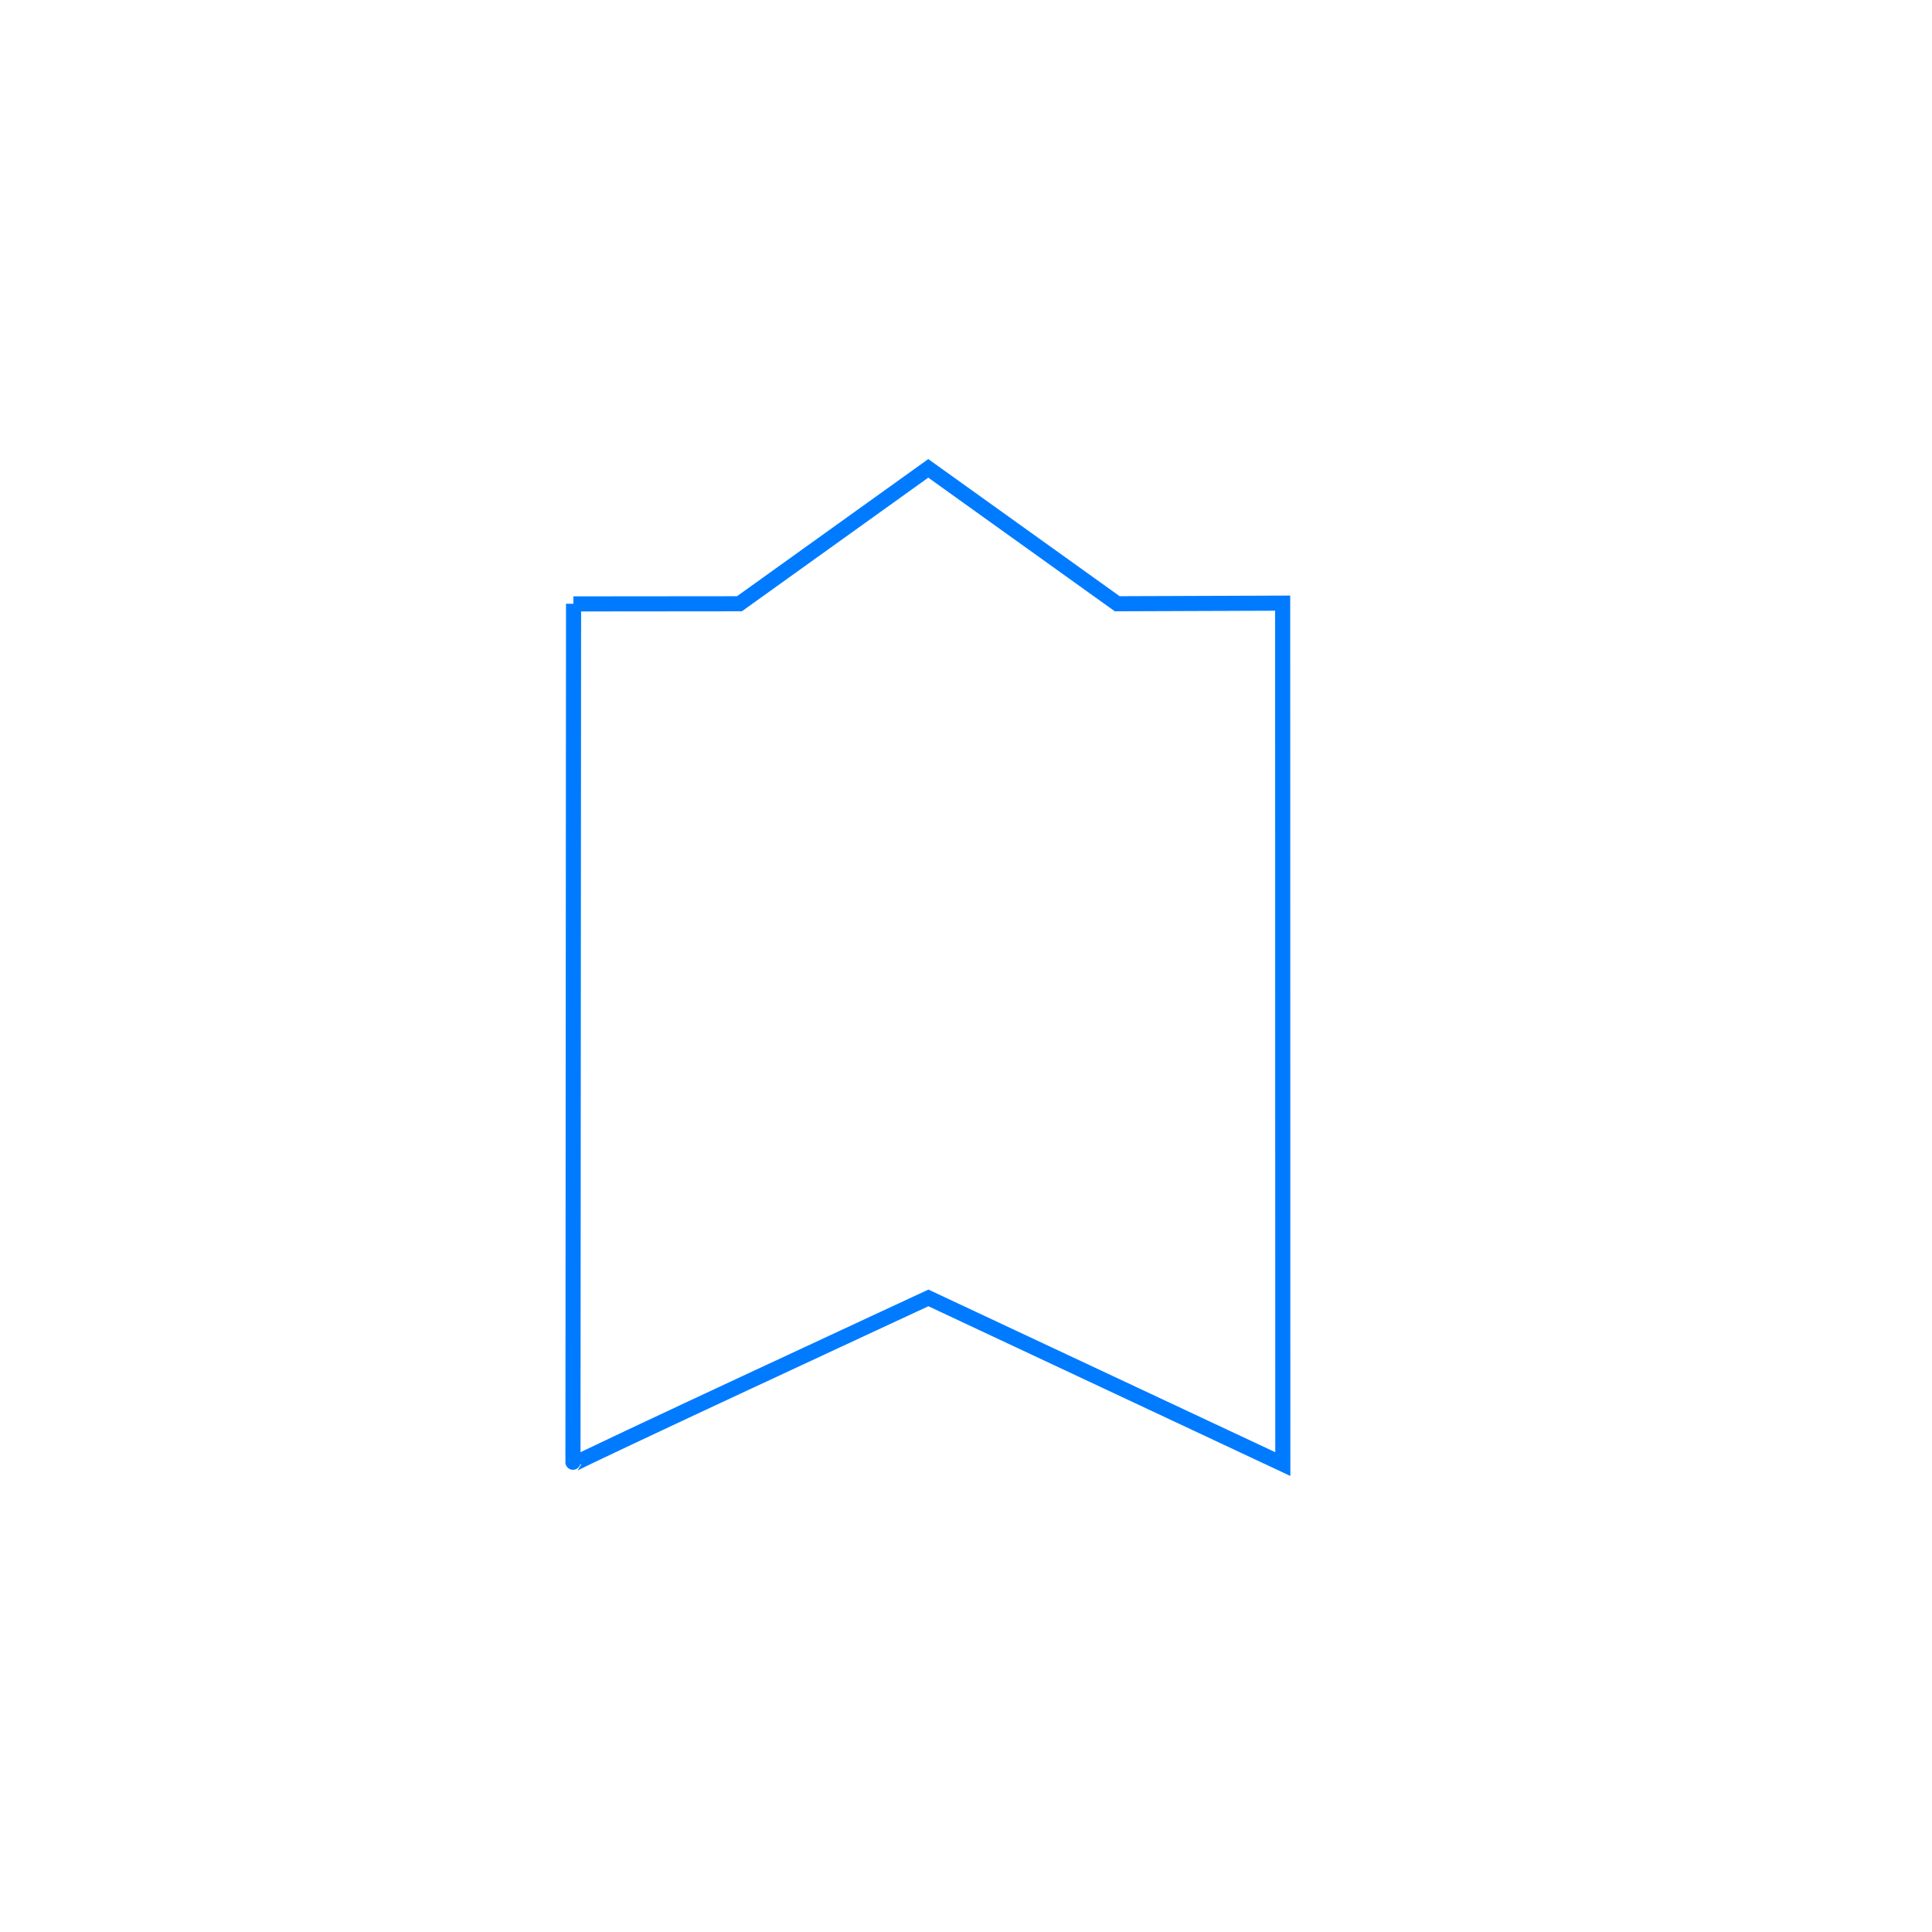
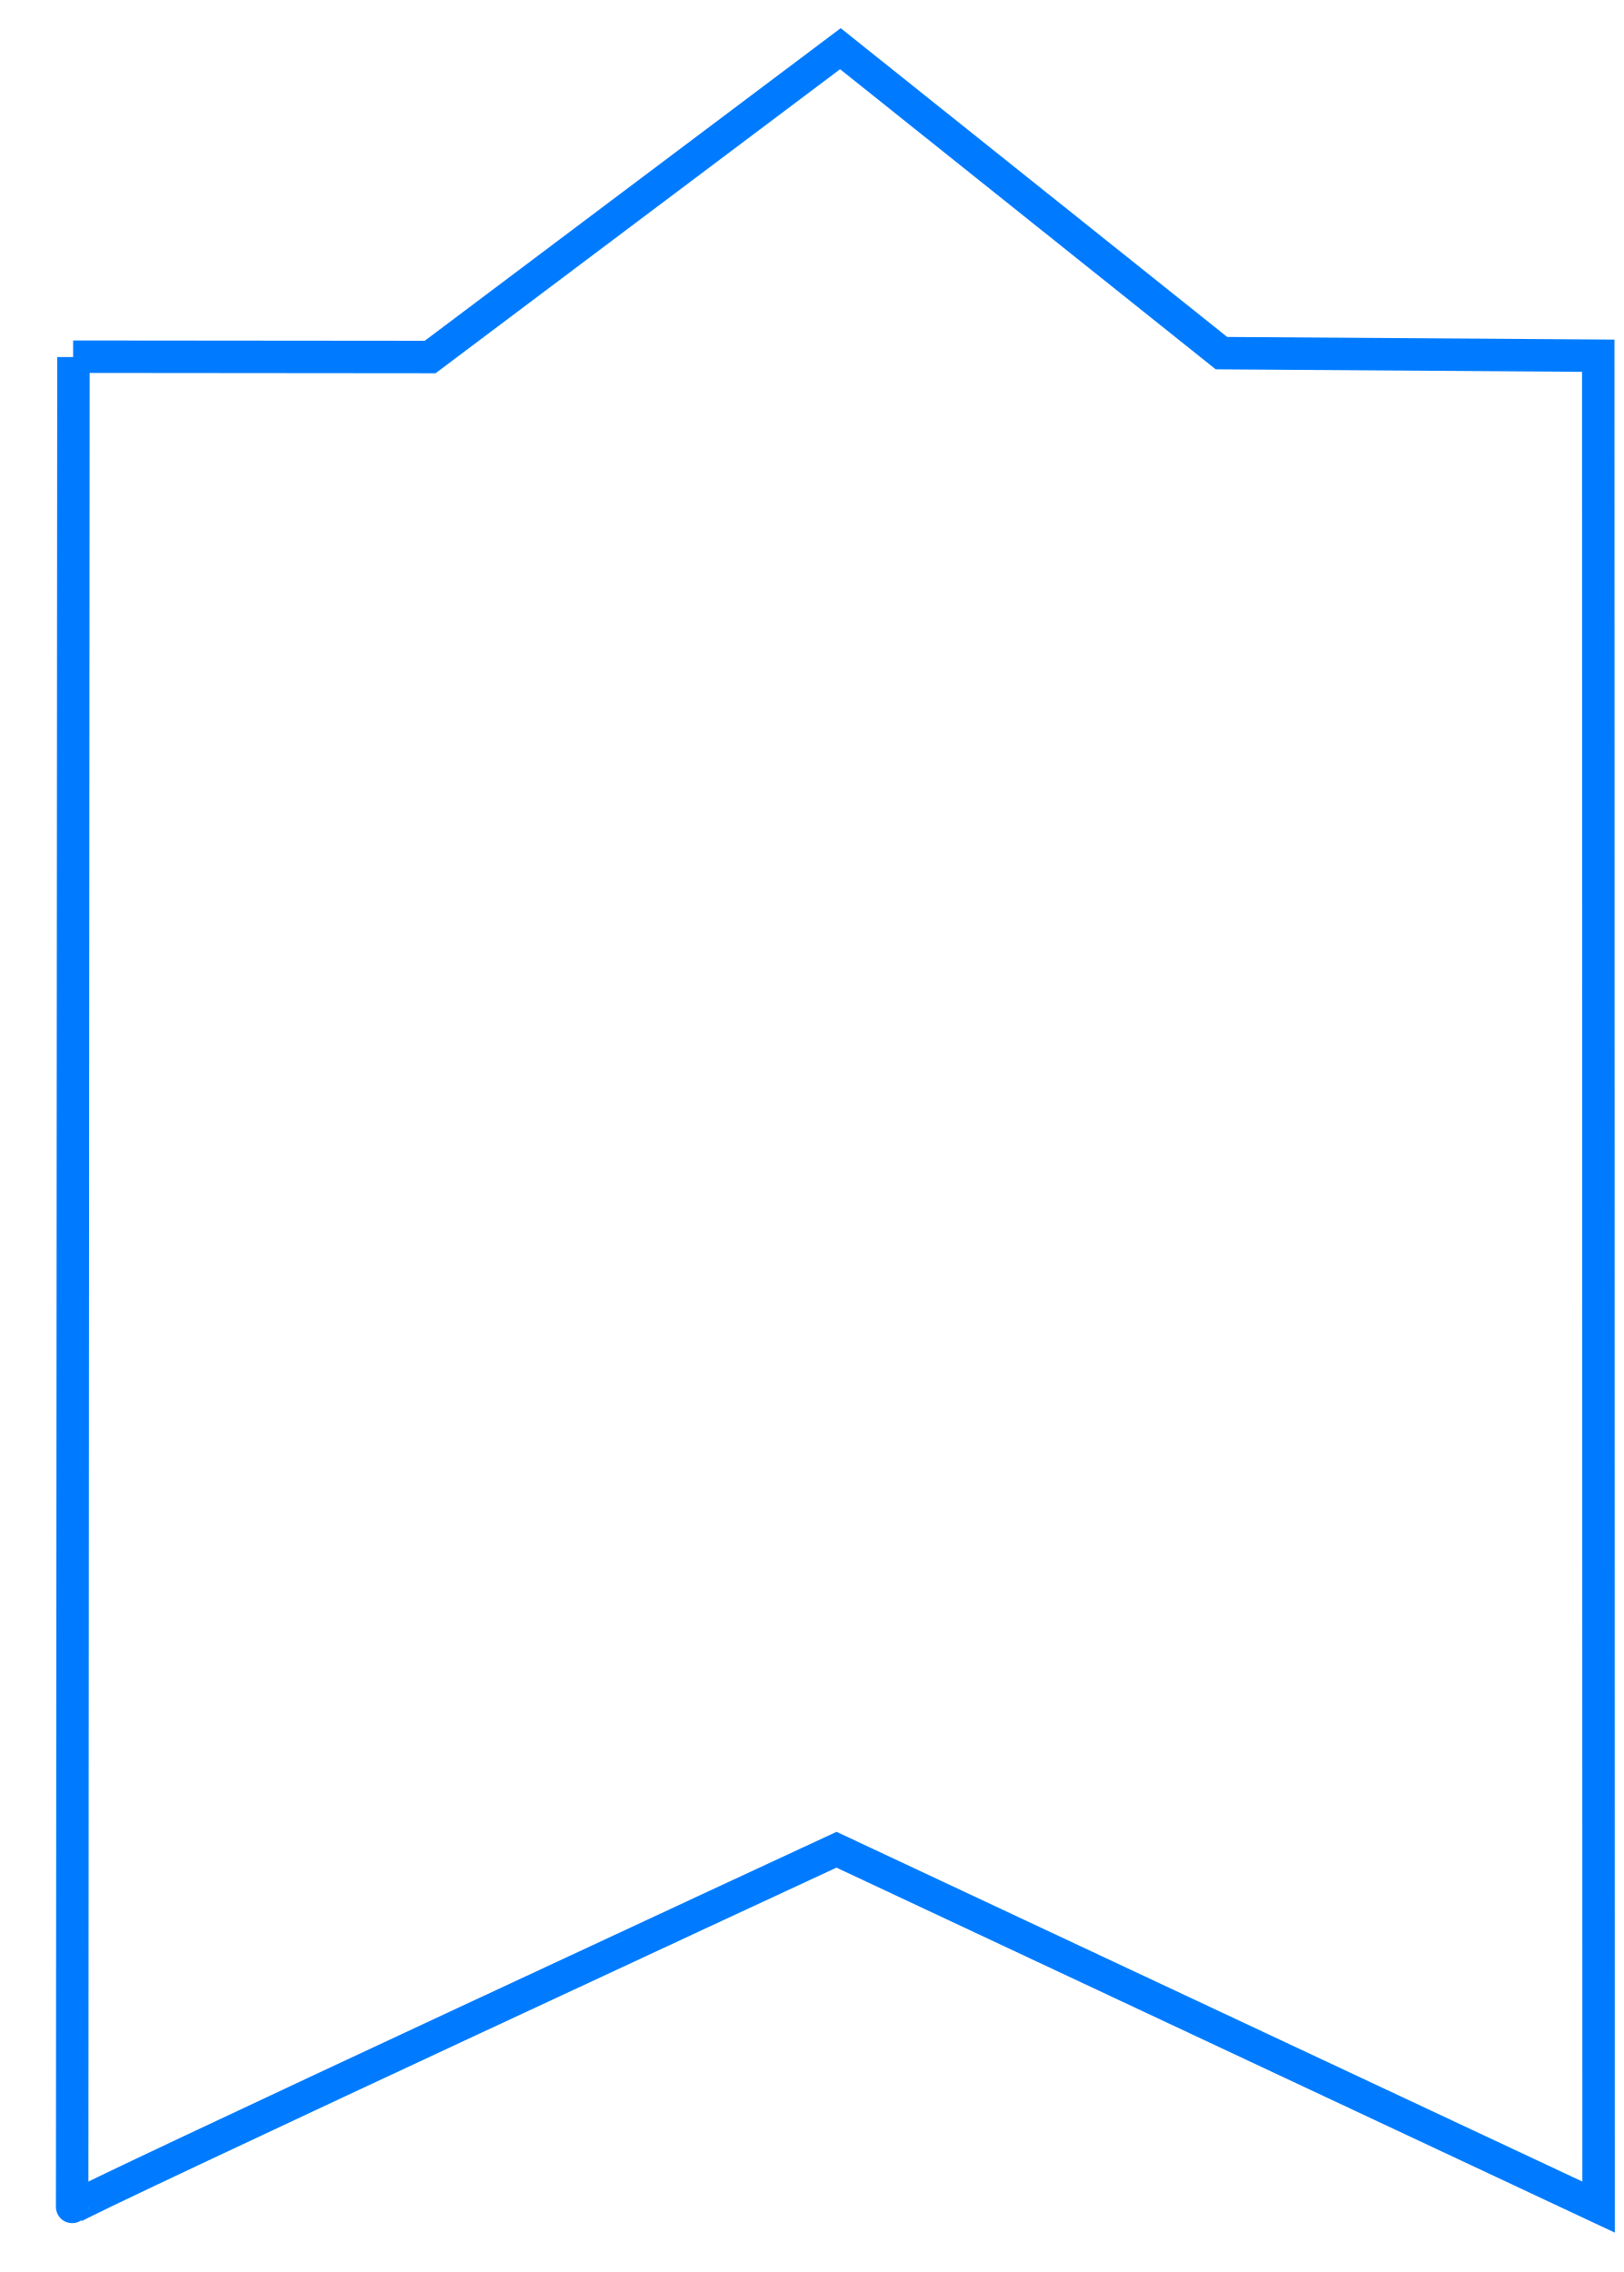
- <svg xmlns="http://www.w3.org/2000/svg" viewBox="0 0 128 128">
-   <defs />
-   <path fill="none" stroke="#007bff" d="M38 40s-.04 57.16-.04 57.03c0-.12 23.55-11.04 23.55-11.04L84.99 97l-.01-57.04-10.96.04-12.52-8.97L48.99 40l-11 .01" />
+ <svg xmlns="http://www.w3.org/2000/svg" width="0.556in" height="0.778in" viewBox="0 0 50 70">
+   <path id="Imported Path" fill="none" stroke="#007bff" stroke-width="1" d="M 2.25,11.00            C 2.25,11.00 2.21,68.16 2.21,68.03              2.21,67.91 25.76,56.99 25.76,56.99              25.76,56.99 49.24,68.00 49.24,68.00              49.24,68.00 49.23,10.96 49.23,10.96              49.23,10.96 37.62,10.88 37.62,10.88              37.62,10.88 25.88,1.50 25.88,1.50              25.88,1.50 13.24,11.00 13.24,11.00              13.24,11.00 2.24,10.99 2.24,10.99" />
</svg>
